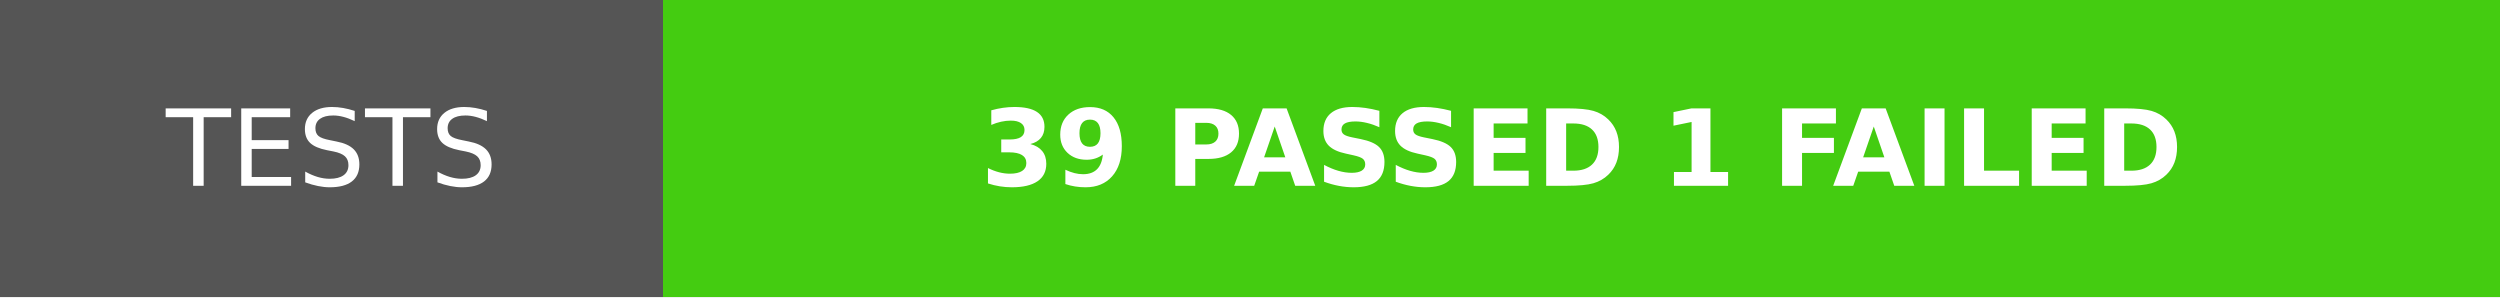
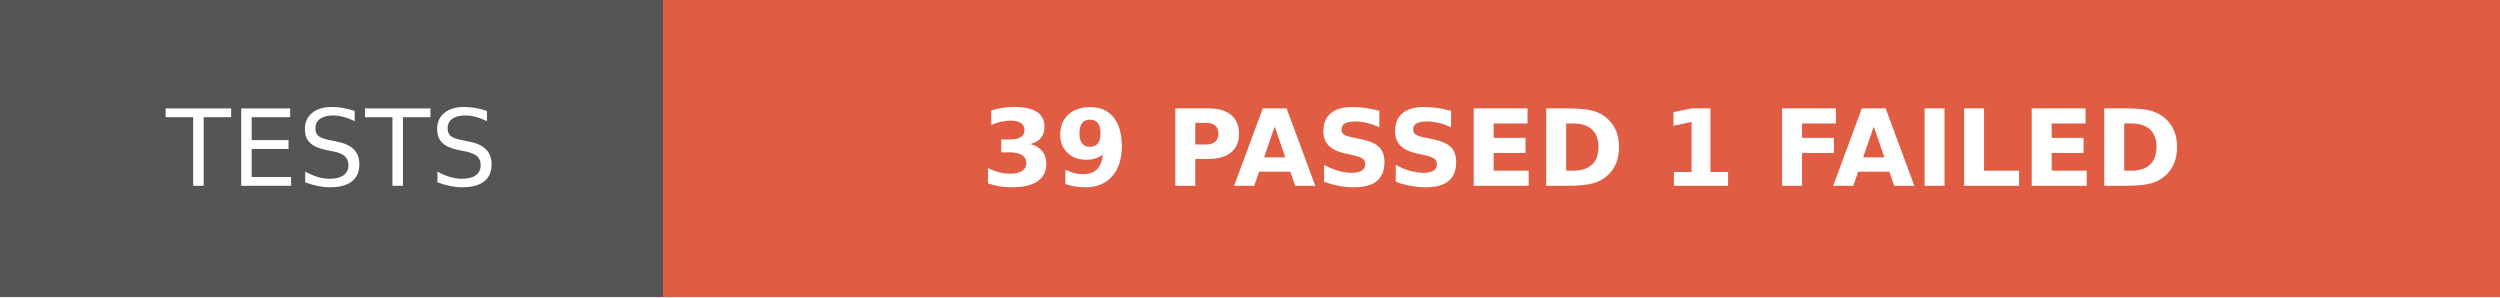
<svg xmlns="http://www.w3.org/2000/svg" width="235.5" height="28">
  <g shape-rendering="crispEdges">
    <path fill="#555" d="M0 0h62.5v28H0z" />
-     <path fill="#4c1" d="M62.5 0h173v28H62.5z" />
+     <path fill="#e05d44" d="M62.5 0h173v28H62.5z" />
  </g>
  <g fill="#fff" text-anchor="middle" font-family="DejaVu Sans,Verdana,Geneva,sans-serif" font-size="100">
    <text x="312.5" y="175" transform="scale(.1)" textLength="385">TESTS</text>
    <text x="1490" y="175" font-weight="bold" transform="scale(.1)" textLength="1490">39 PASSED 1 FAILED</text>
  </g>
</svg>
